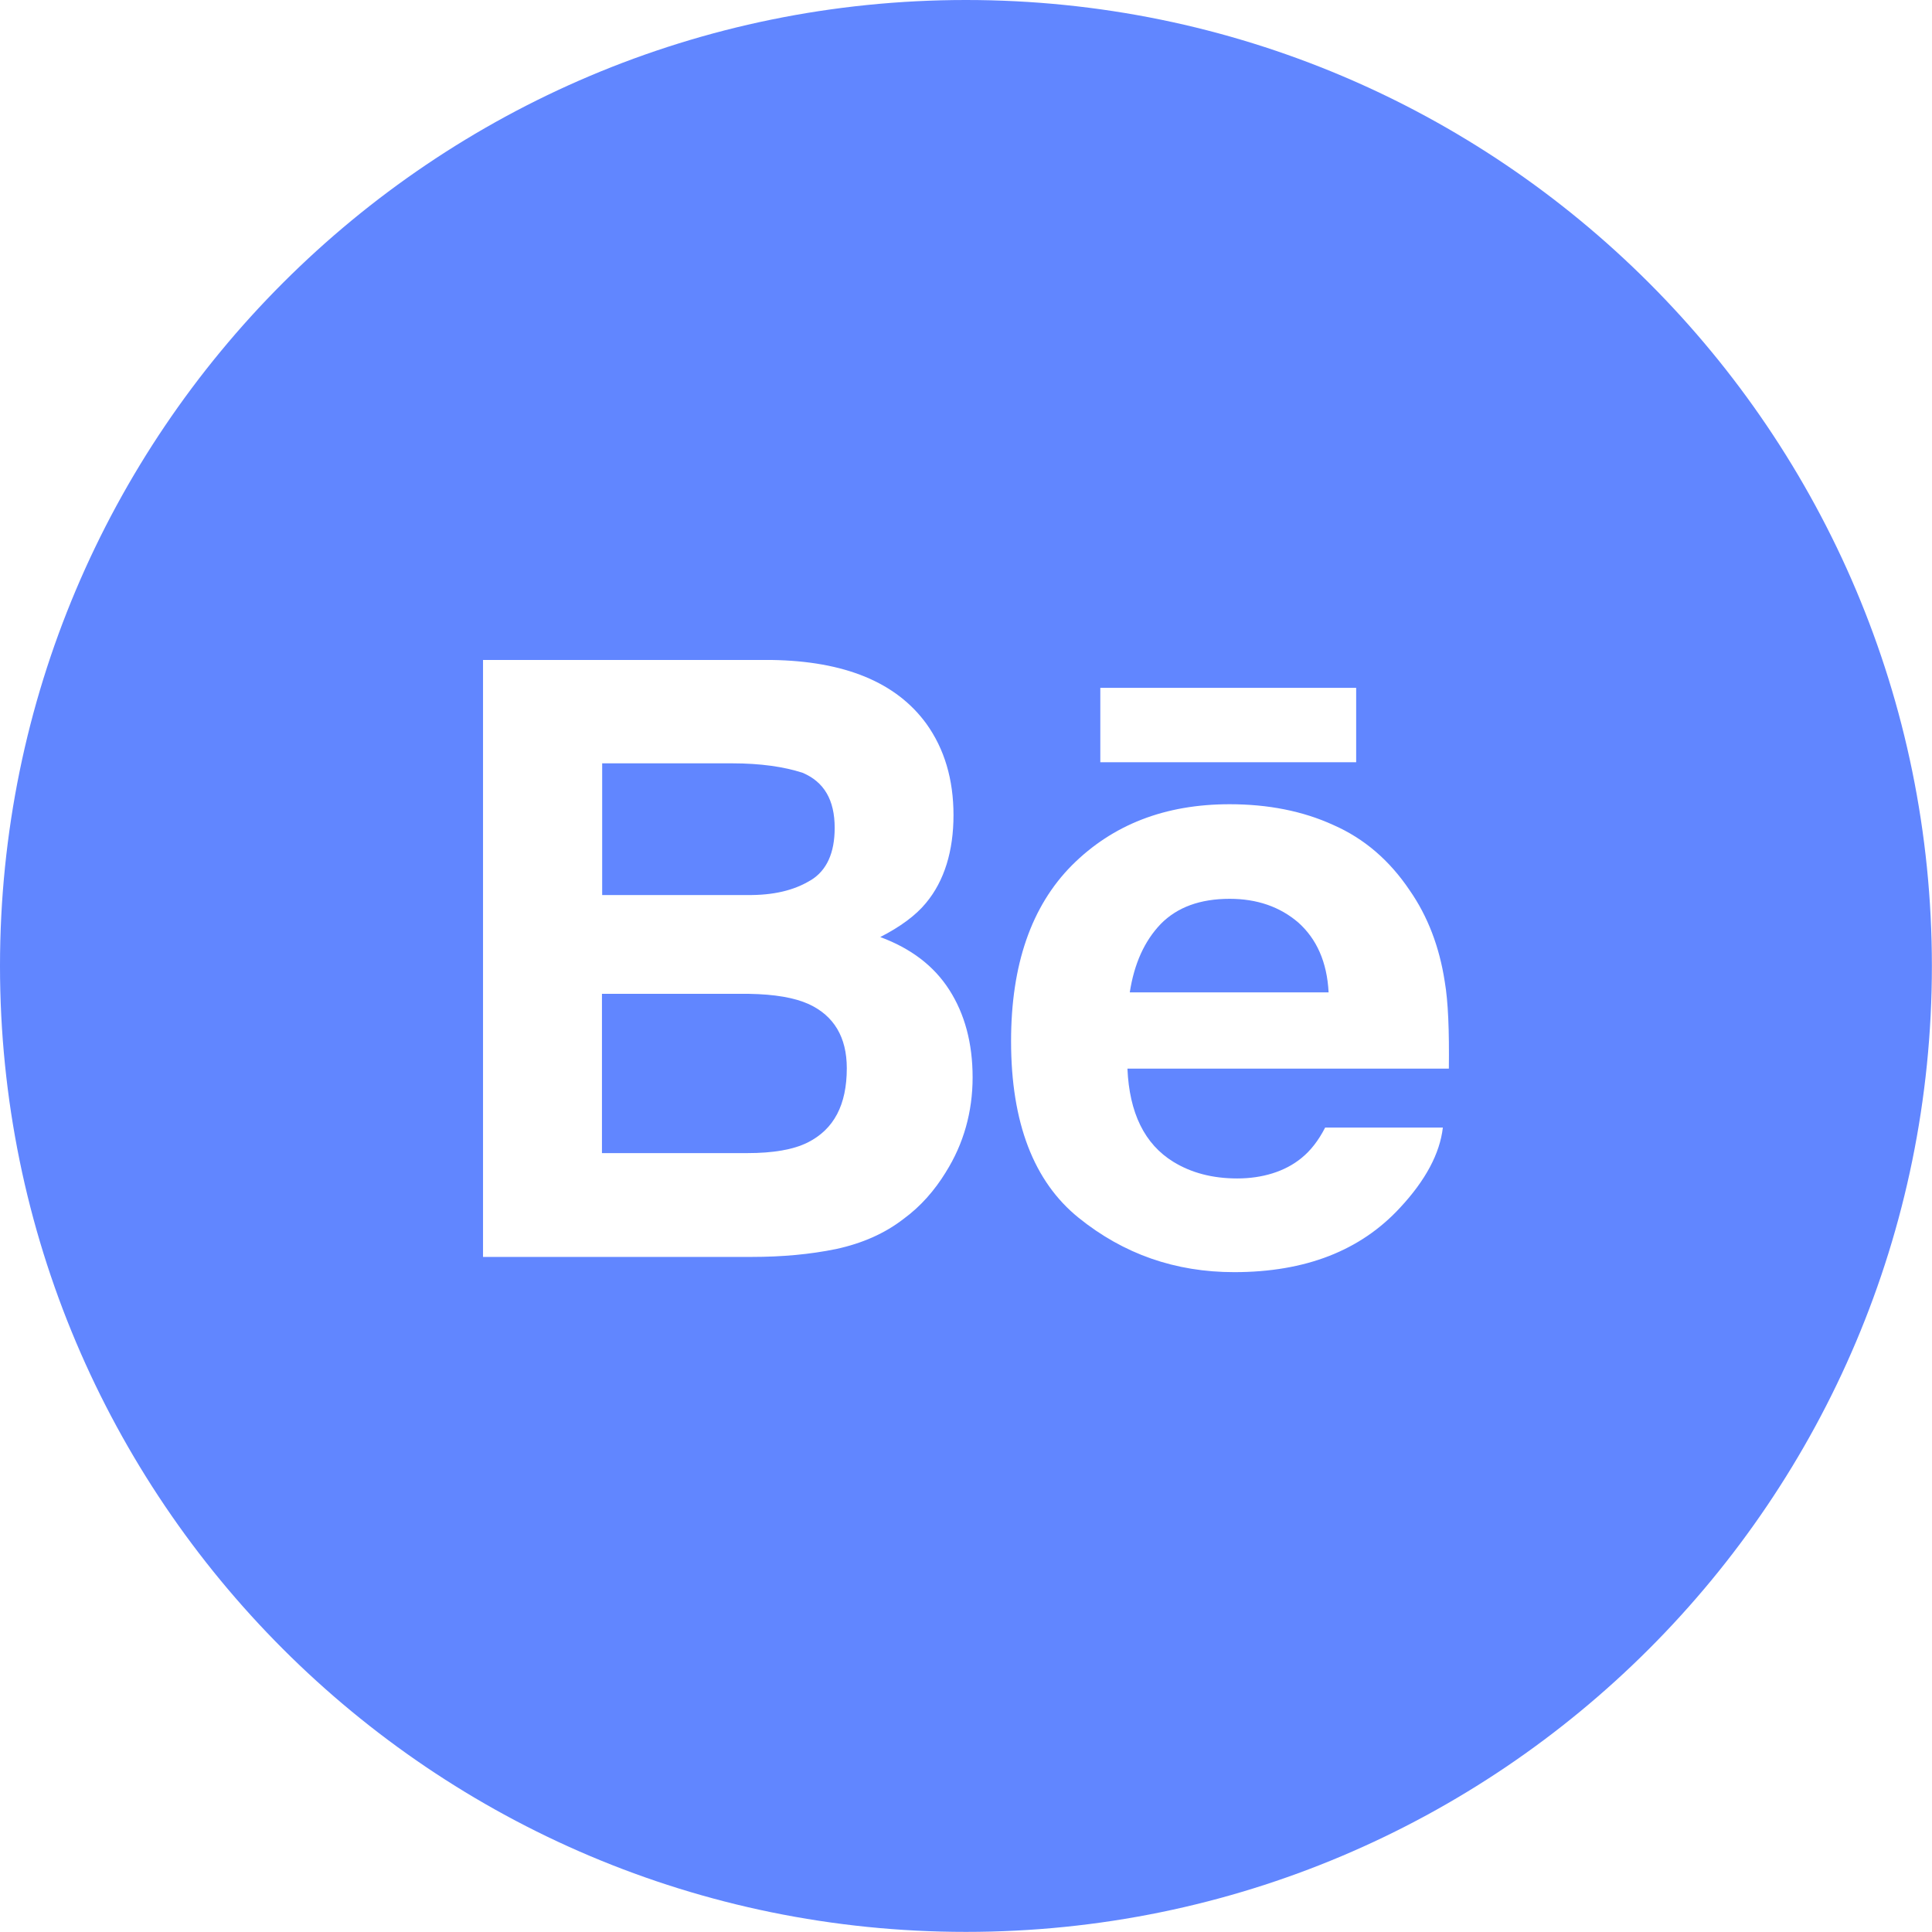
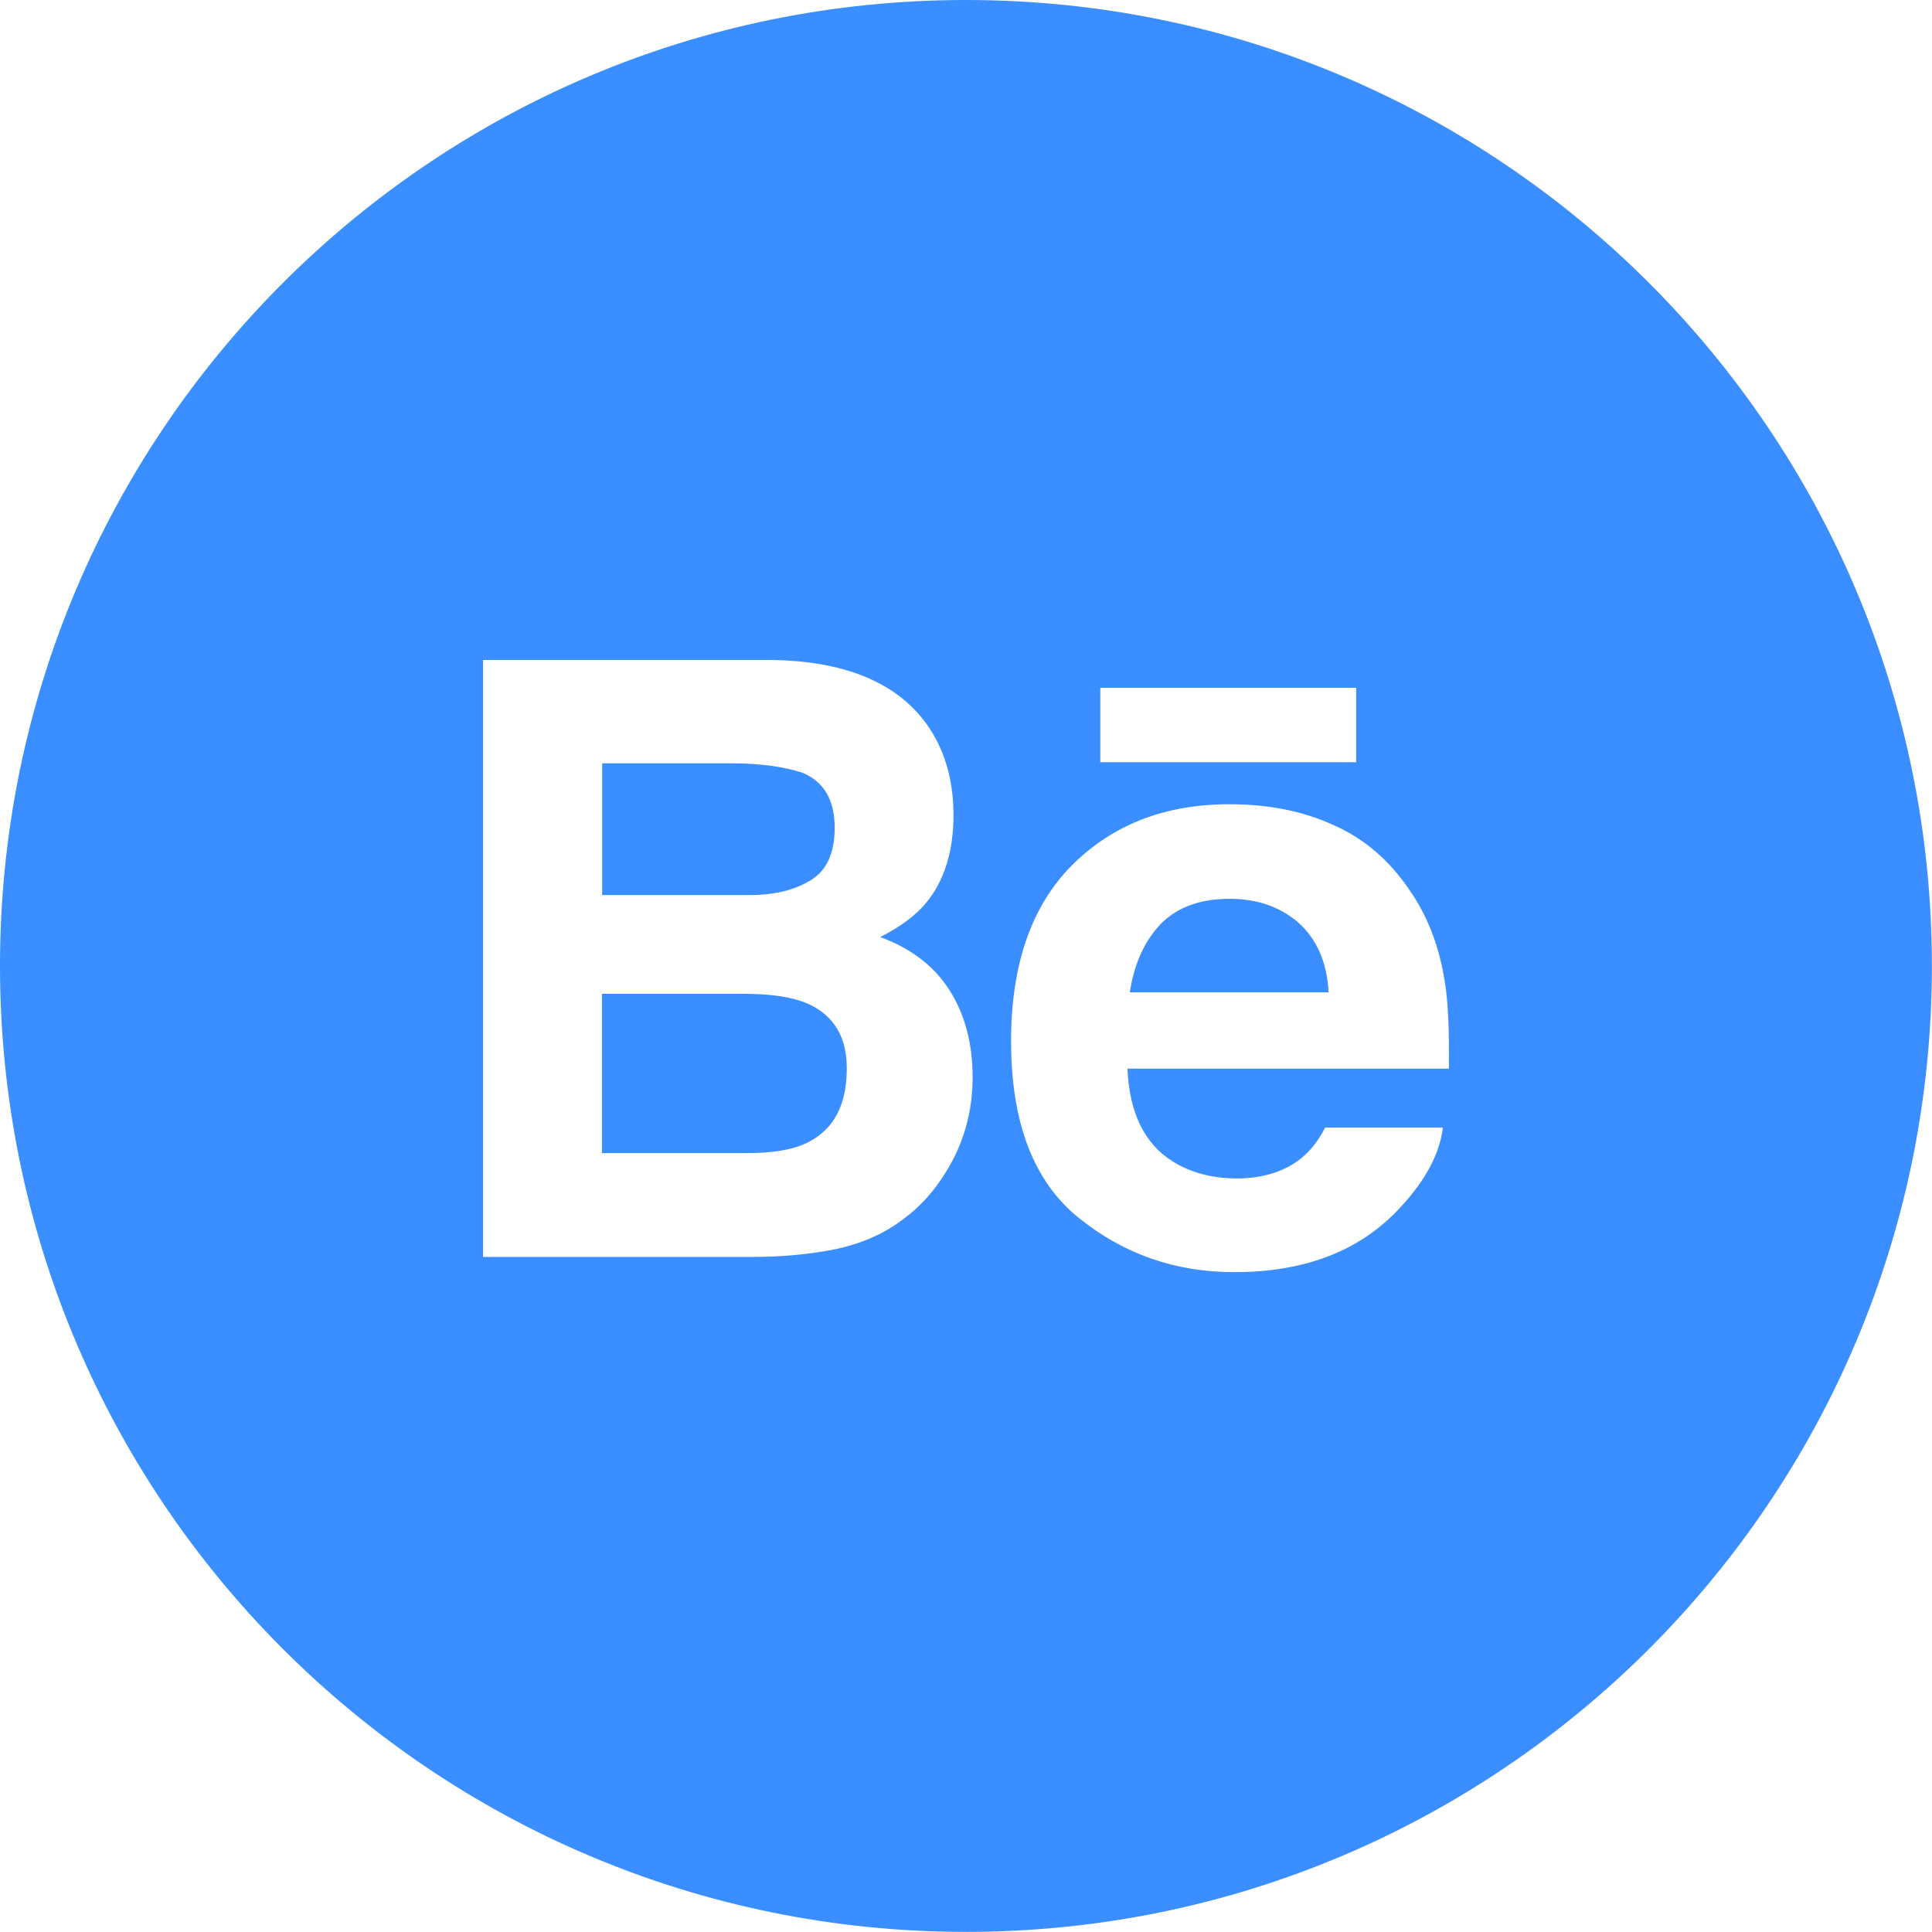
<svg xmlns="http://www.w3.org/2000/svg" id="Layer_2" data-name="Layer 2" viewBox="0 0 173.83 173.83">
  <defs>
    <style>
      .cls-1 {
-         fill: #6186ff;
+         fill: #3a8eff;
      }
    </style>
  </defs>
  <g id="Layer_1-2" data-name="Layer 1">
    <g>
      <path class="cls-1" d="M116.82,83.01c-1.66-1.43-3.73-2.14-6.18-2.14-2.65,0-4.72.75-6.21,2.27-1.46,1.53-2.38,3.56-2.78,6.15h17.89c-.14-2.75-1.09-4.82-2.72-6.28Z" />
      <path class="cls-1" d="M72.76,90.34c-1.29-.58-3.06-.88-5.36-.92h-13.24v14.33h13.07c2.34,0,4.14-.31,5.43-.95,2.38-1.19,3.53-3.4,3.53-6.69,0-2.78-1.15-4.72-3.43-5.77Z" />
      <path class="cls-1" d="M86.91,0C38.91,0,0,38.91,0,86.91s38.91,86.91,86.91,86.91,86.91-38.91,86.91-86.91S134.92,0,86.91,0ZM99,61.89h23.02v6.69h-23.02v-6.69h0ZM85.11,105.45c-1.02,1.66-2.27,3.09-3.8,4.21-1.7,1.32-3.73,2.21-6.08,2.72-2.34.48-4.85.71-7.6.71h-24.17v-53.71h25.97c6.55.1,11.2,2,13.92,5.74,1.63,2.27,2.44,5.02,2.44,8.22s-.81,5.91-2.48,7.91c-.92,1.12-2.31,2.14-4.11,3.06,2.75,1.02,4.82,2.58,6.21,4.75s2.1,4.79,2.1,7.88-.81,5.98-2.41,8.52ZM130.37,96.15h-28.93c.17,3.97,1.53,6.79,4.14,8.39,1.6.98,3.5,1.49,5.74,1.49s4.28-.61,5.77-1.83c.81-.65,1.53-1.56,2.14-2.75h10.59c-.27,2.34-1.56,4.75-3.84,7.2-3.56,3.87-8.52,5.81-14.94,5.81-5.3,0-9.95-1.63-13.99-4.89-4.04-3.26-6.08-8.56-6.08-15.89,0-6.89,1.83-12.15,5.47-15.82,3.67-3.67,8.39-5.5,14.19-5.5,3.46,0,6.59.61,9.34,1.87,2.78,1.22,5.06,3.19,6.86,5.87,1.63,2.34,2.68,5.09,3.16,8.22.31,1.8.41,4.41.37,7.84Z" />
      <path class="cls-1" d="M72.93,79.21c1.46-.88,2.17-2.48,2.17-4.72,0-2.51-.95-4.14-2.89-4.96-1.66-.54-3.77-.85-6.35-.85h-11.68v11.85h13.04c2.34.03,4.21-.41,5.7-1.32Z" />
    </g>
  </g>
</svg>
